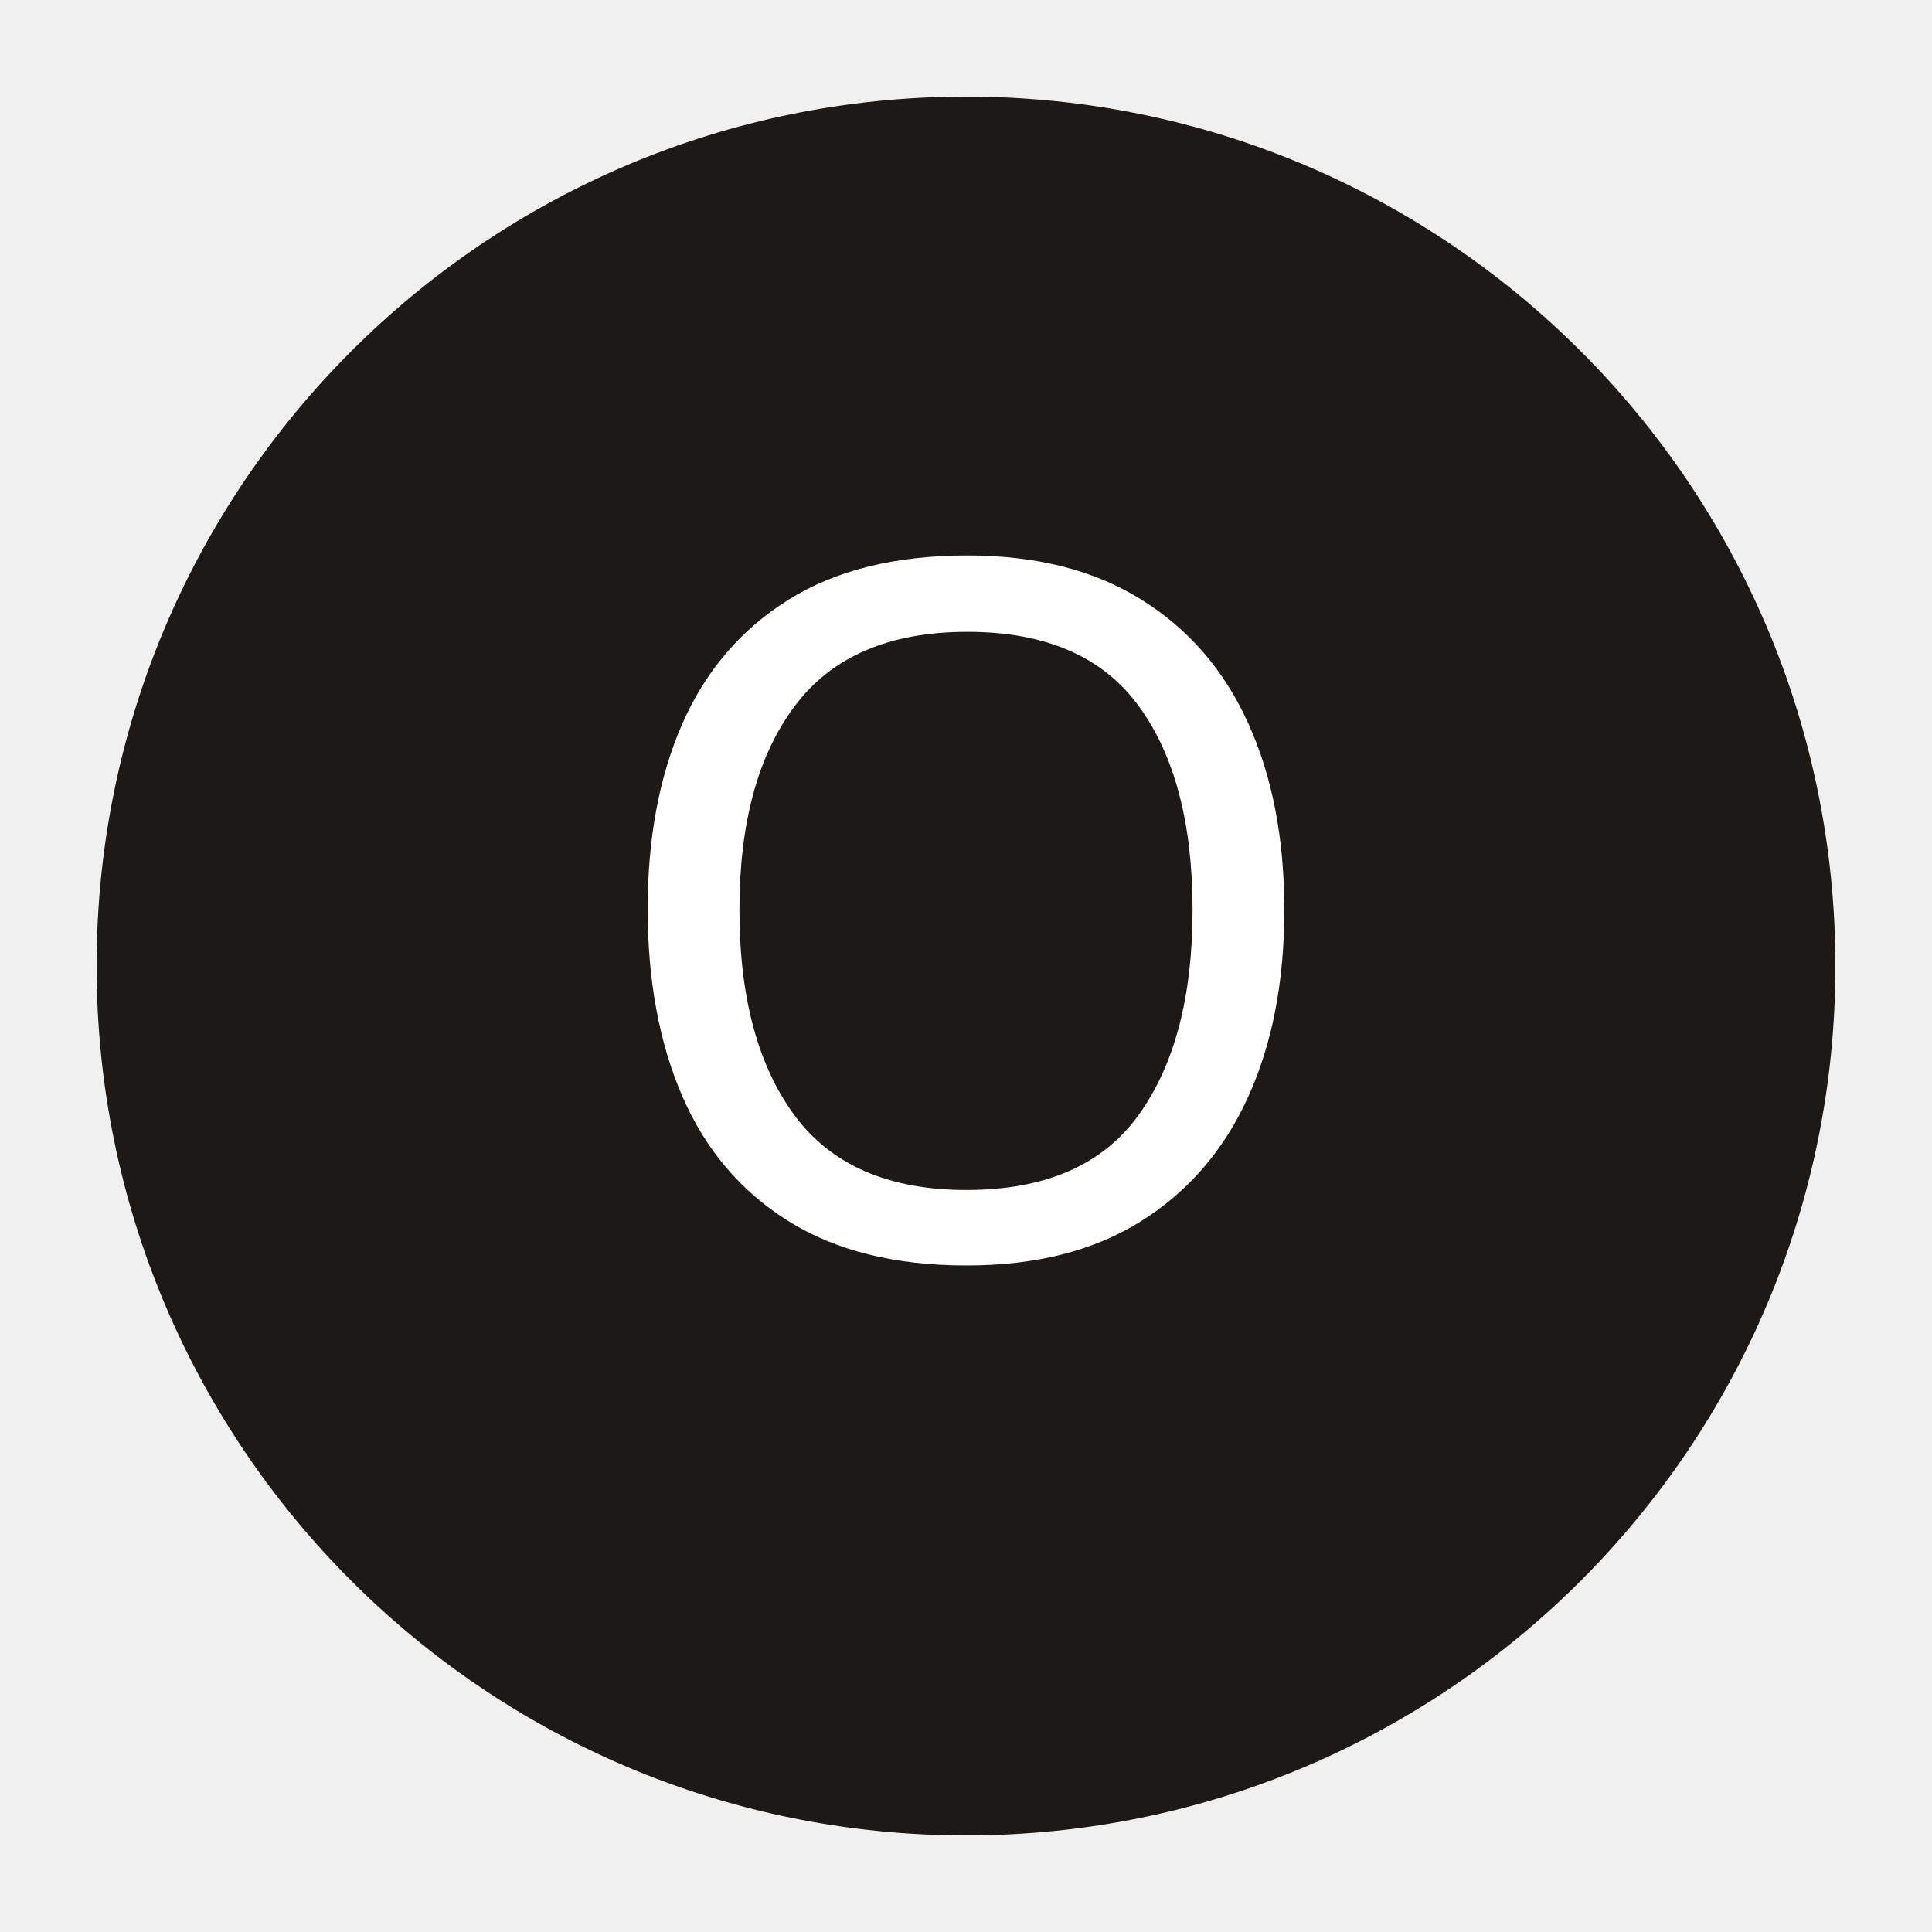
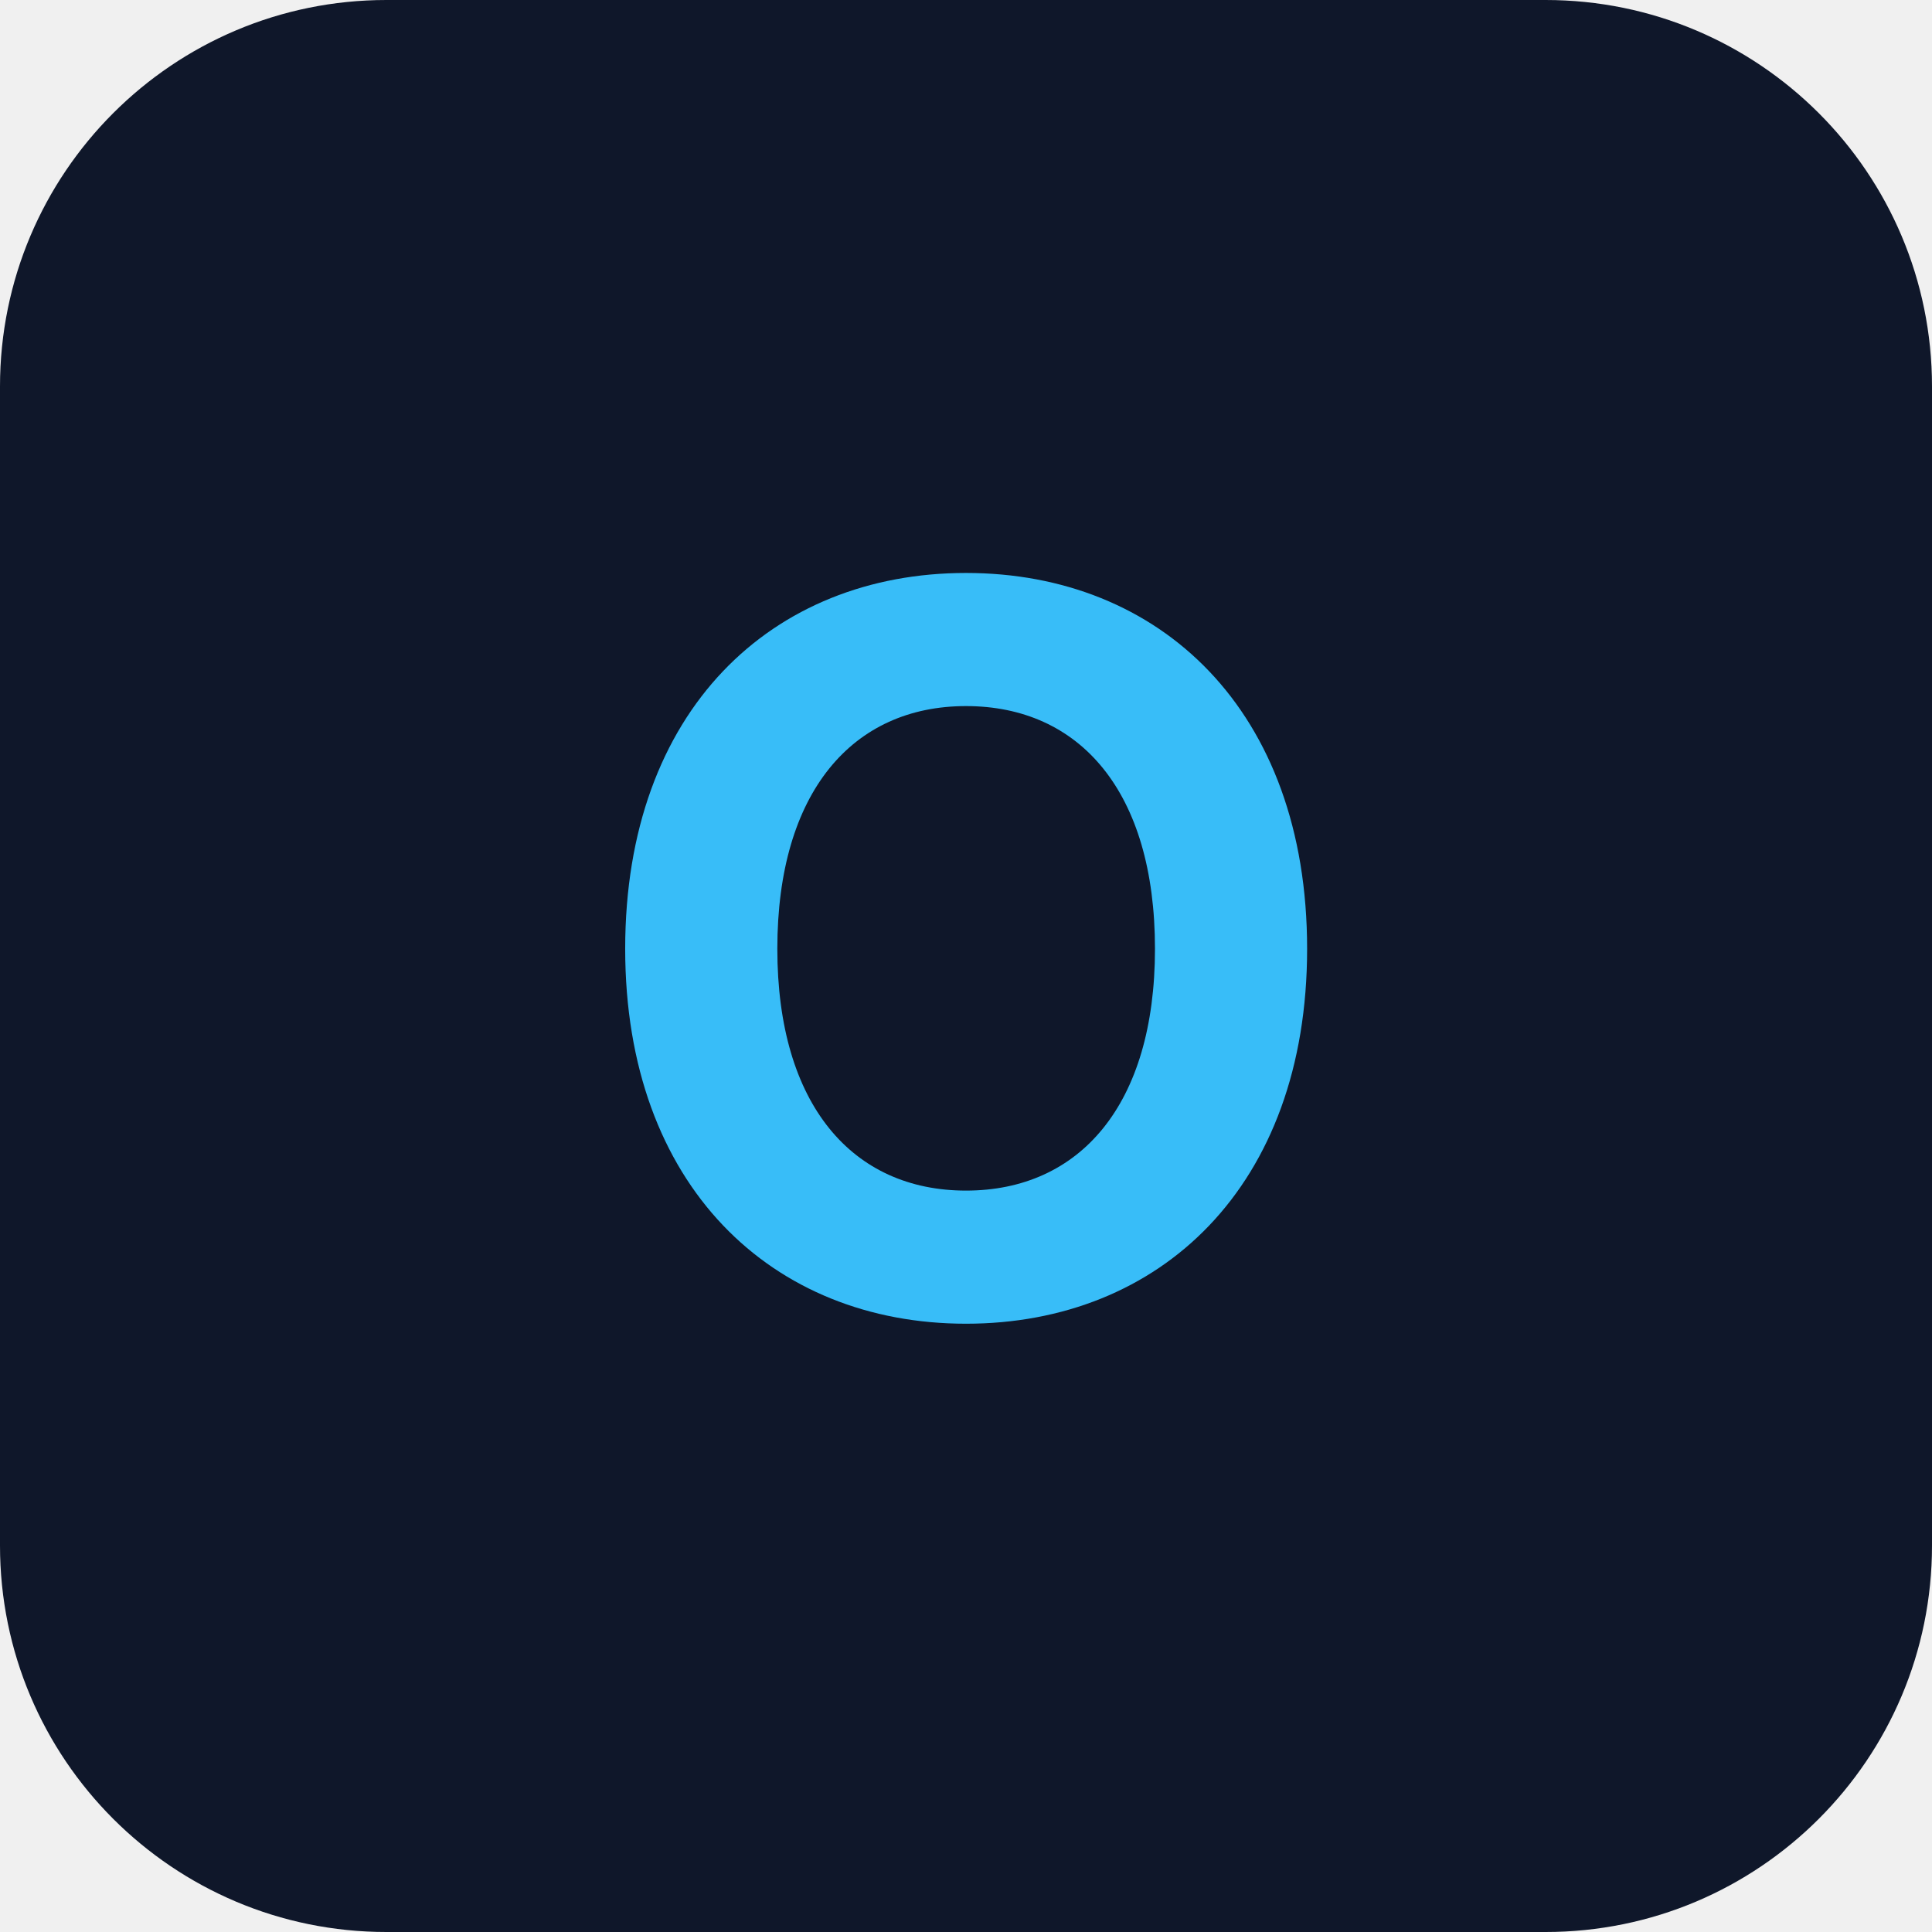
<svg xmlns="http://www.w3.org/2000/svg" viewBox="0 0 100 100">
-   <circle cx="50" cy="50" r="45" fill="#1c1917" />
-   <text x="50" y="65" font-family="system-ui" font-size="50" fill="white" text-anchor="middle">O</text>
+   <rect width="100" height="100" rx="20" fill="#0f172a" />
+   <text x="50" y="68" font-family="system-ui,-apple-system,sans-serif" font-size="52" font-weight="700" fill="#38bdf8" text-anchor="middle">O</text>
</svg>
